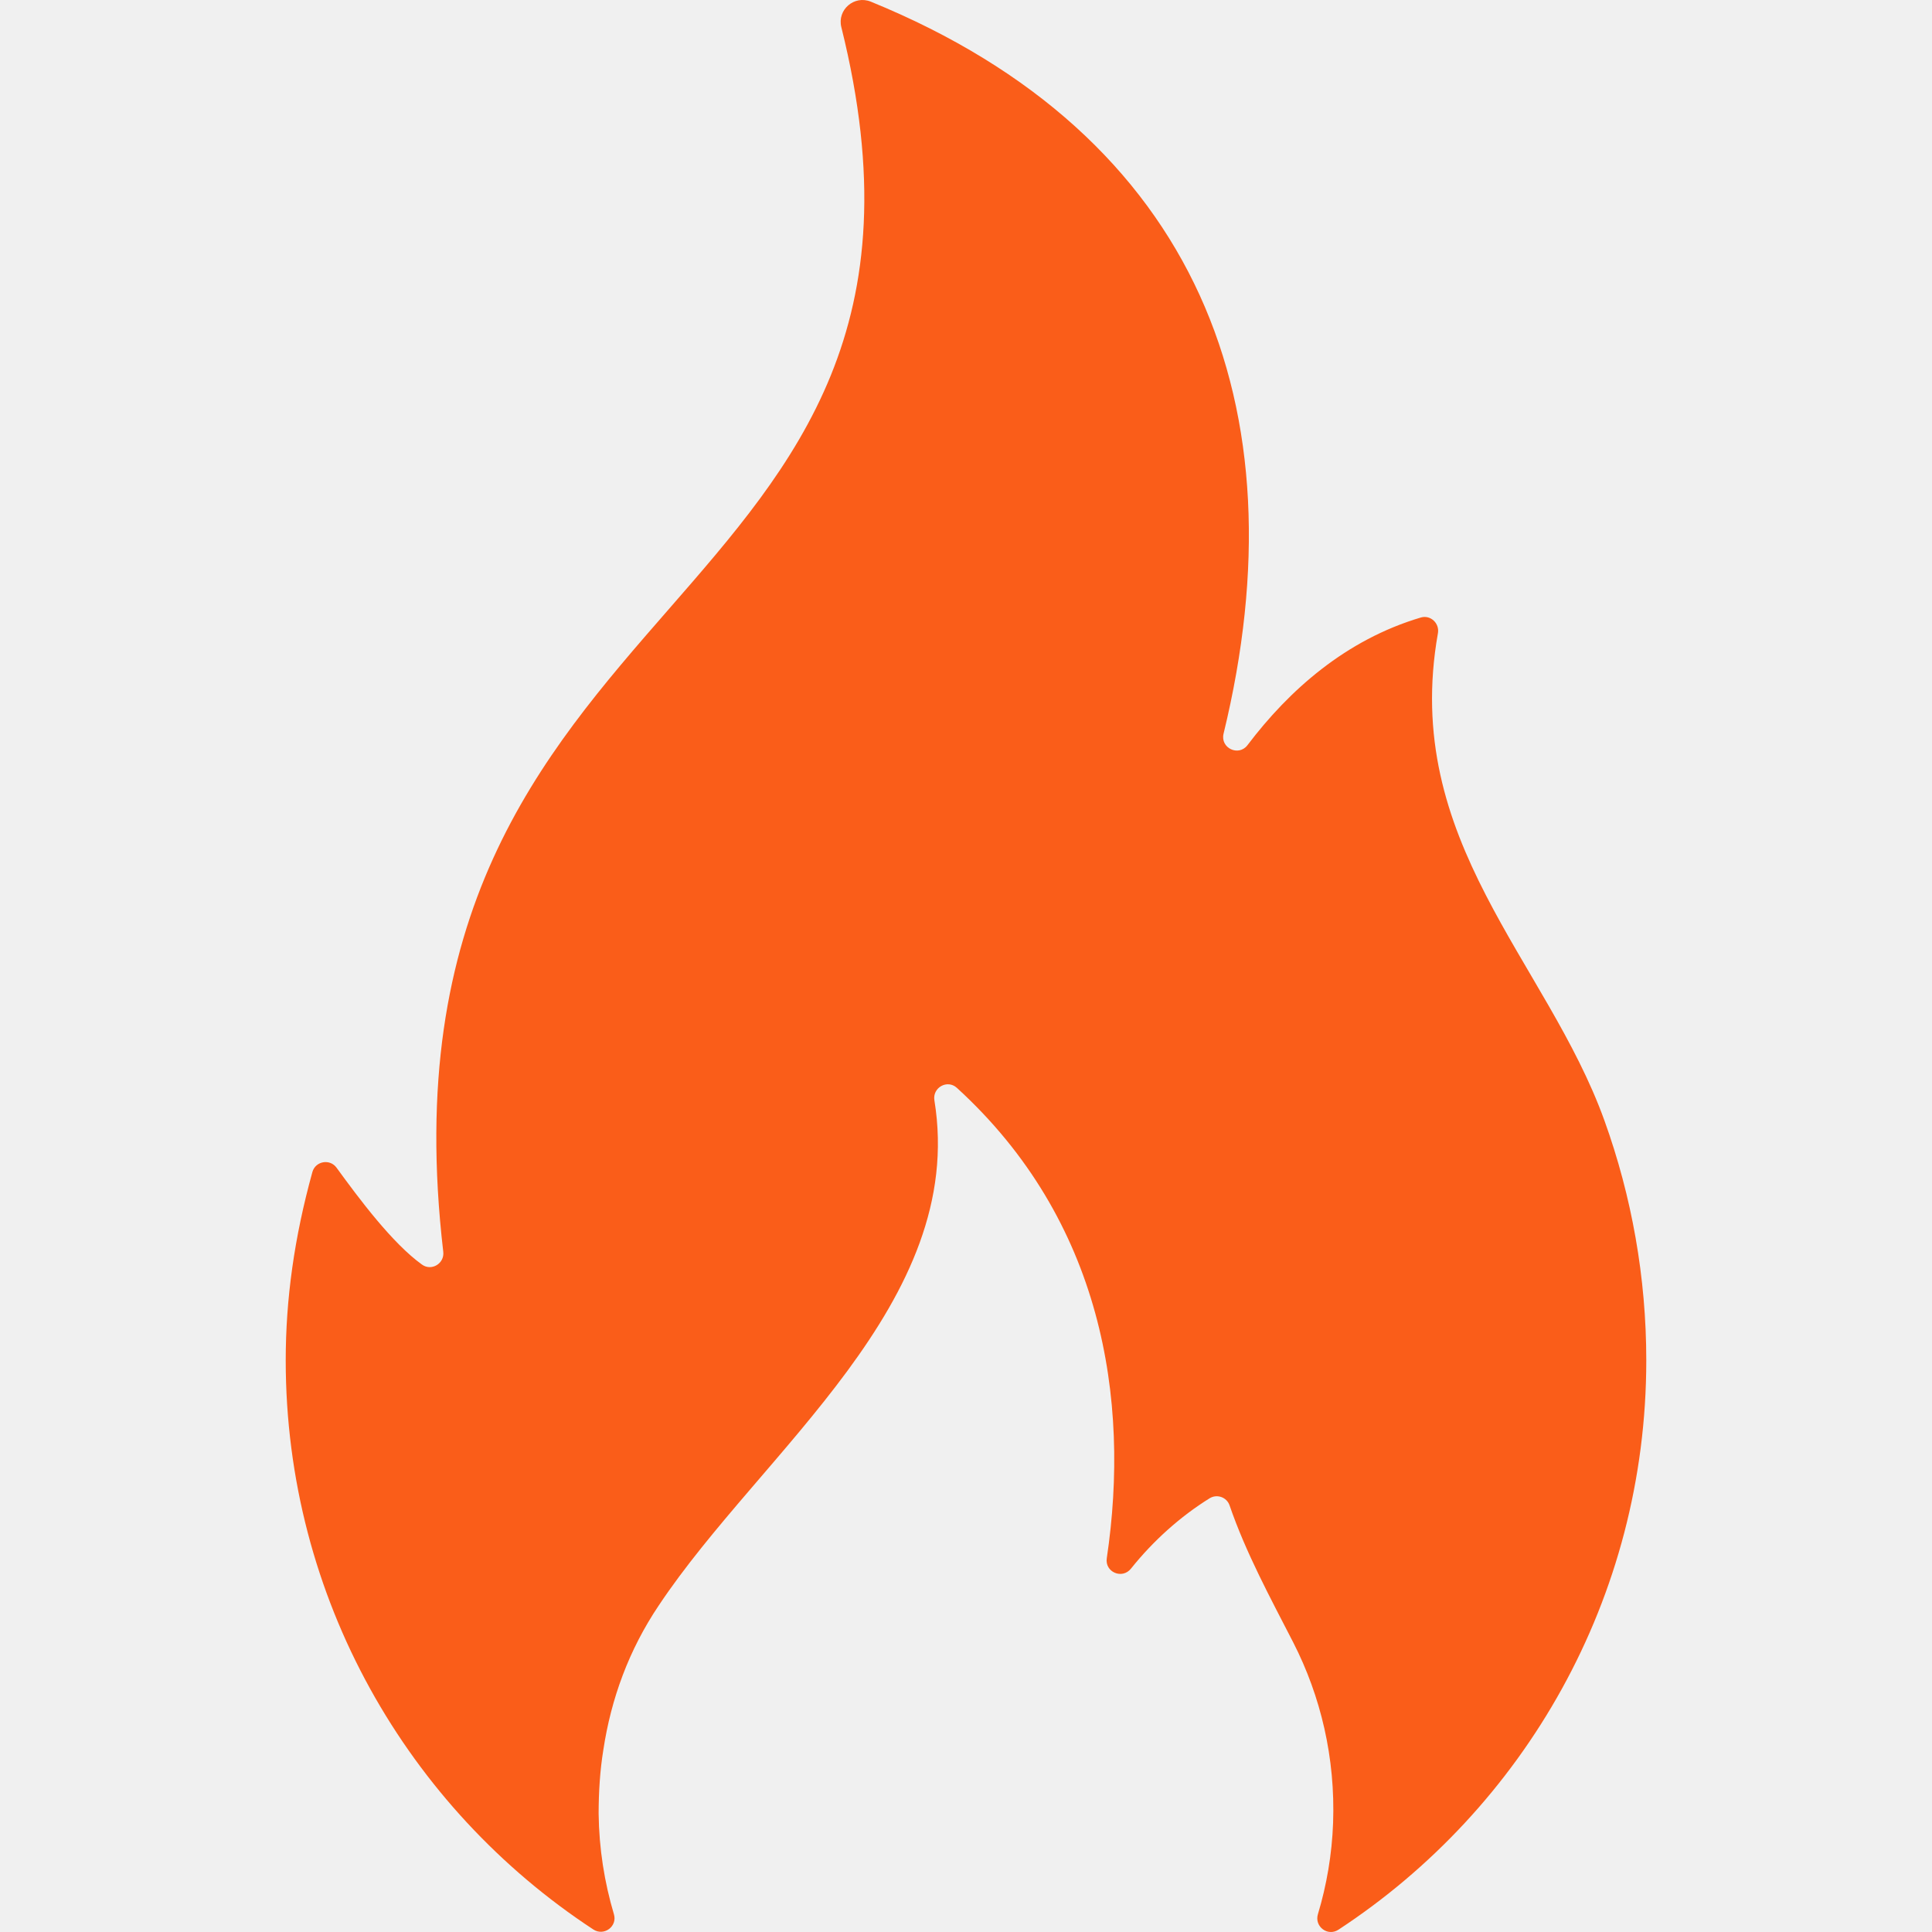
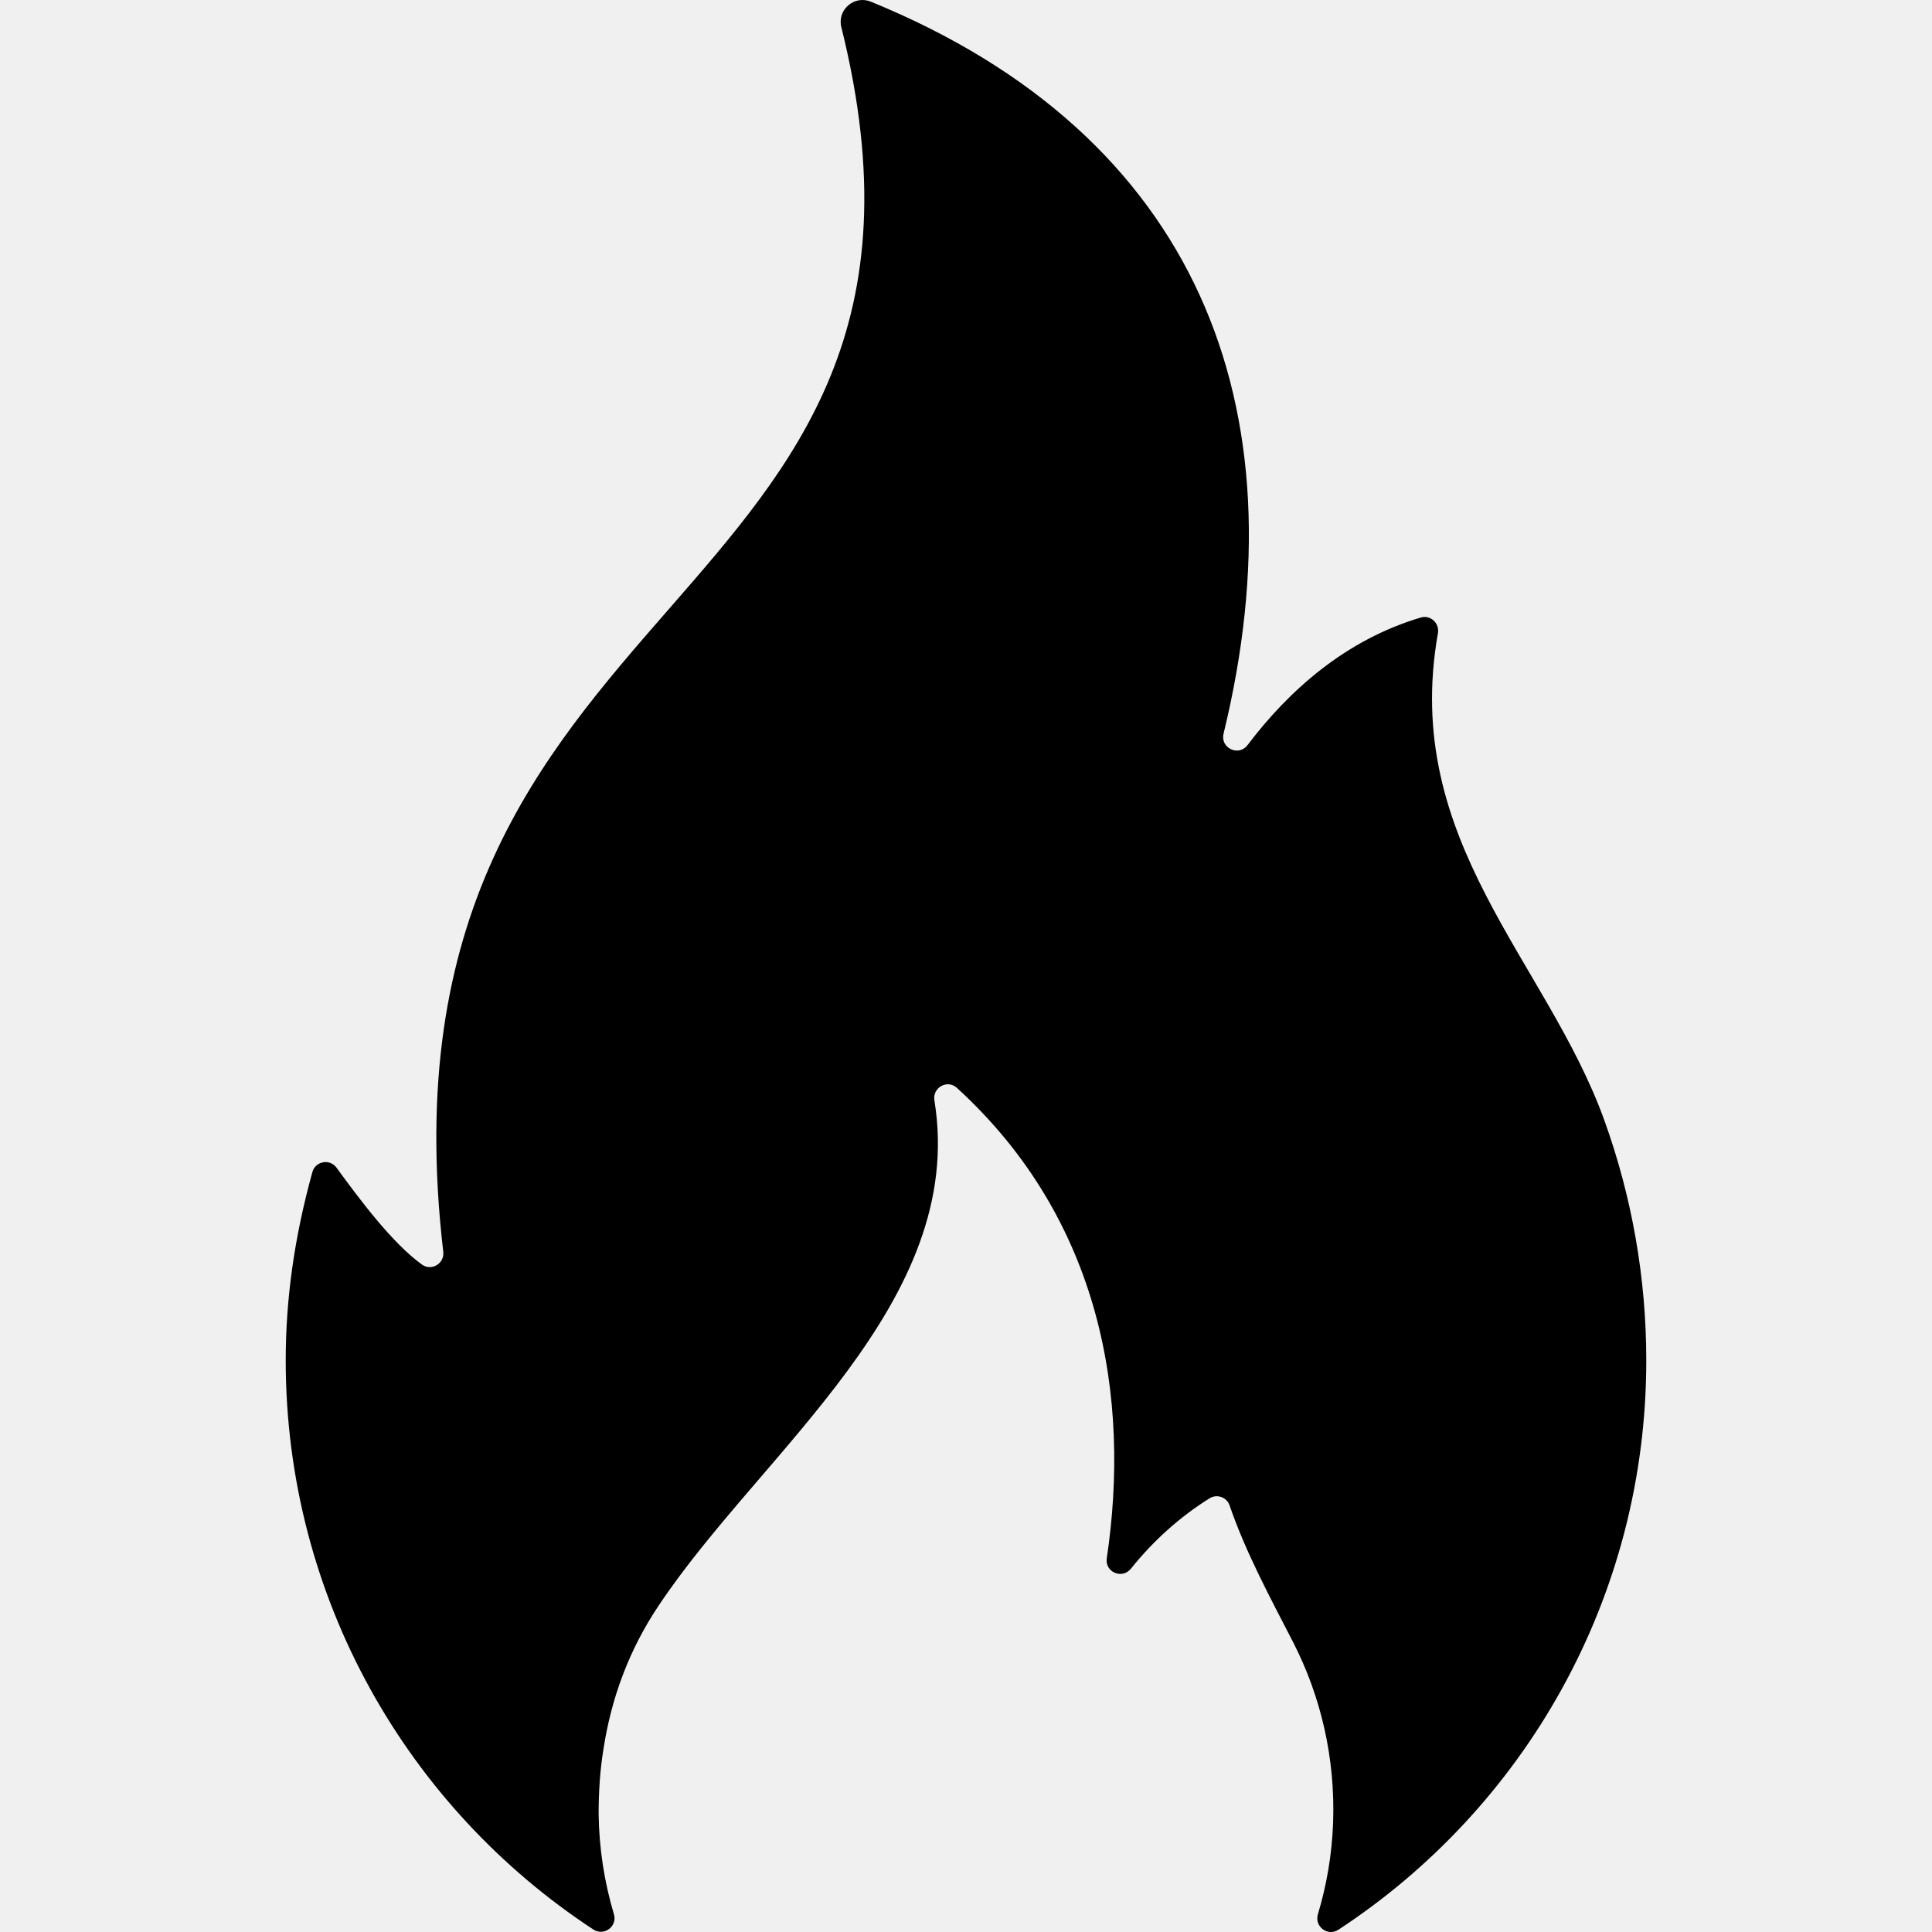
<svg xmlns="http://www.w3.org/2000/svg" width="284" height="284" viewBox="0 0 284 284" fill="none">
  <g clipPath="url(#clip0_10_115)">
-     <path d="M208.862 90.772C197.812 94.051 189.483 101.471 183.383 109.53C182.073 111.26 179.343 109.96 179.863 107.841C191.543 59.814 176.113 19.896 128.016 0.247C125.576 -0.753 123.036 1.437 123.676 3.997C145.555 91.842 53.529 84.432 65.159 184.016C65.359 185.726 63.439 186.896 62.039 185.896C57.679 182.766 52.809 176.236 49.47 171.647C48.49 170.297 46.37 170.677 45.92 172.287C43.26 181.906 42 190.965 42 199.965C42 234.963 59.989 265.771 87.218 283.63C88.778 284.65 90.778 283.19 90.248 281.4C88.848 276.7 88.058 271.74 87.998 266.611C87.998 263.461 88.198 260.241 88.688 257.241C89.828 249.702 92.448 242.522 96.847 235.983C111.937 213.334 142.185 191.455 137.355 161.747C137.045 159.867 139.265 158.627 140.665 159.917C161.974 179.386 166.194 205.575 162.694 229.063C162.394 231.103 164.954 232.193 166.244 230.593C169.504 226.513 173.483 222.933 177.813 220.244C178.893 219.574 180.333 220.084 180.743 221.284C183.153 228.293 186.733 234.873 190.113 241.452C194.152 249.362 196.302 258.391 195.962 267.951C195.792 272.6 195.022 277.1 193.732 281.38C193.182 283.19 195.162 284.7 196.752 283.66C224.001 265.801 242 234.993 242 199.975C242 187.806 239.87 175.876 235.84 164.697C227.391 141.248 205.952 123.64 211.372 93.082C211.632 91.622 210.282 90.352 208.862 90.772Z" fill="#FA5D19" />
+     <path d="M208.862 90.772C197.812 94.051 189.483 101.471 183.383 109.53C182.073 111.26 179.343 109.96 179.863 107.841C191.543 59.814 176.113 19.896 128.016 0.247C125.576 -0.753 123.036 1.437 123.676 3.997C145.555 91.842 53.529 84.432 65.159 184.016C65.359 185.726 63.439 186.896 62.039 185.896C57.679 182.766 52.809 176.236 49.47 171.647C48.49 170.297 46.37 170.677 45.92 172.287C43.26 181.906 42 190.965 42 199.965C42 234.963 59.989 265.771 87.218 283.63C88.778 284.65 90.778 283.19 90.248 281.4C88.848 276.7 88.058 271.74 87.998 266.611C87.998 263.461 88.198 260.241 88.688 257.241C89.828 249.702 92.448 242.522 96.847 235.983C111.937 213.334 142.185 191.455 137.355 161.747C137.045 159.867 139.265 158.627 140.665 159.917C161.974 179.386 166.194 205.575 162.694 229.063C162.394 231.103 164.954 232.193 166.244 230.593C169.504 226.513 173.483 222.933 177.813 220.244C178.893 219.574 180.333 220.084 180.743 221.284C183.153 228.293 186.733 234.873 190.113 241.452C194.152 249.362 196.302 258.391 195.962 267.951C195.792 272.6 195.022 277.1 193.732 281.38C193.182 283.19 195.162 284.7 196.752 283.66C224.001 265.801 242 234.993 242 199.975C242 187.806 239.87 175.876 235.84 164.697C227.391 141.248 205.952 123.64 211.372 93.082C211.632 91.622 210.282 90.352 208.862 90.772Z" fill="black" />
  </g>
  <defs>
    <clipPath id="clip0_10_115">
      <rect width="284" height="284" fill="white" />
    </clipPath>
  </defs>
</svg>
